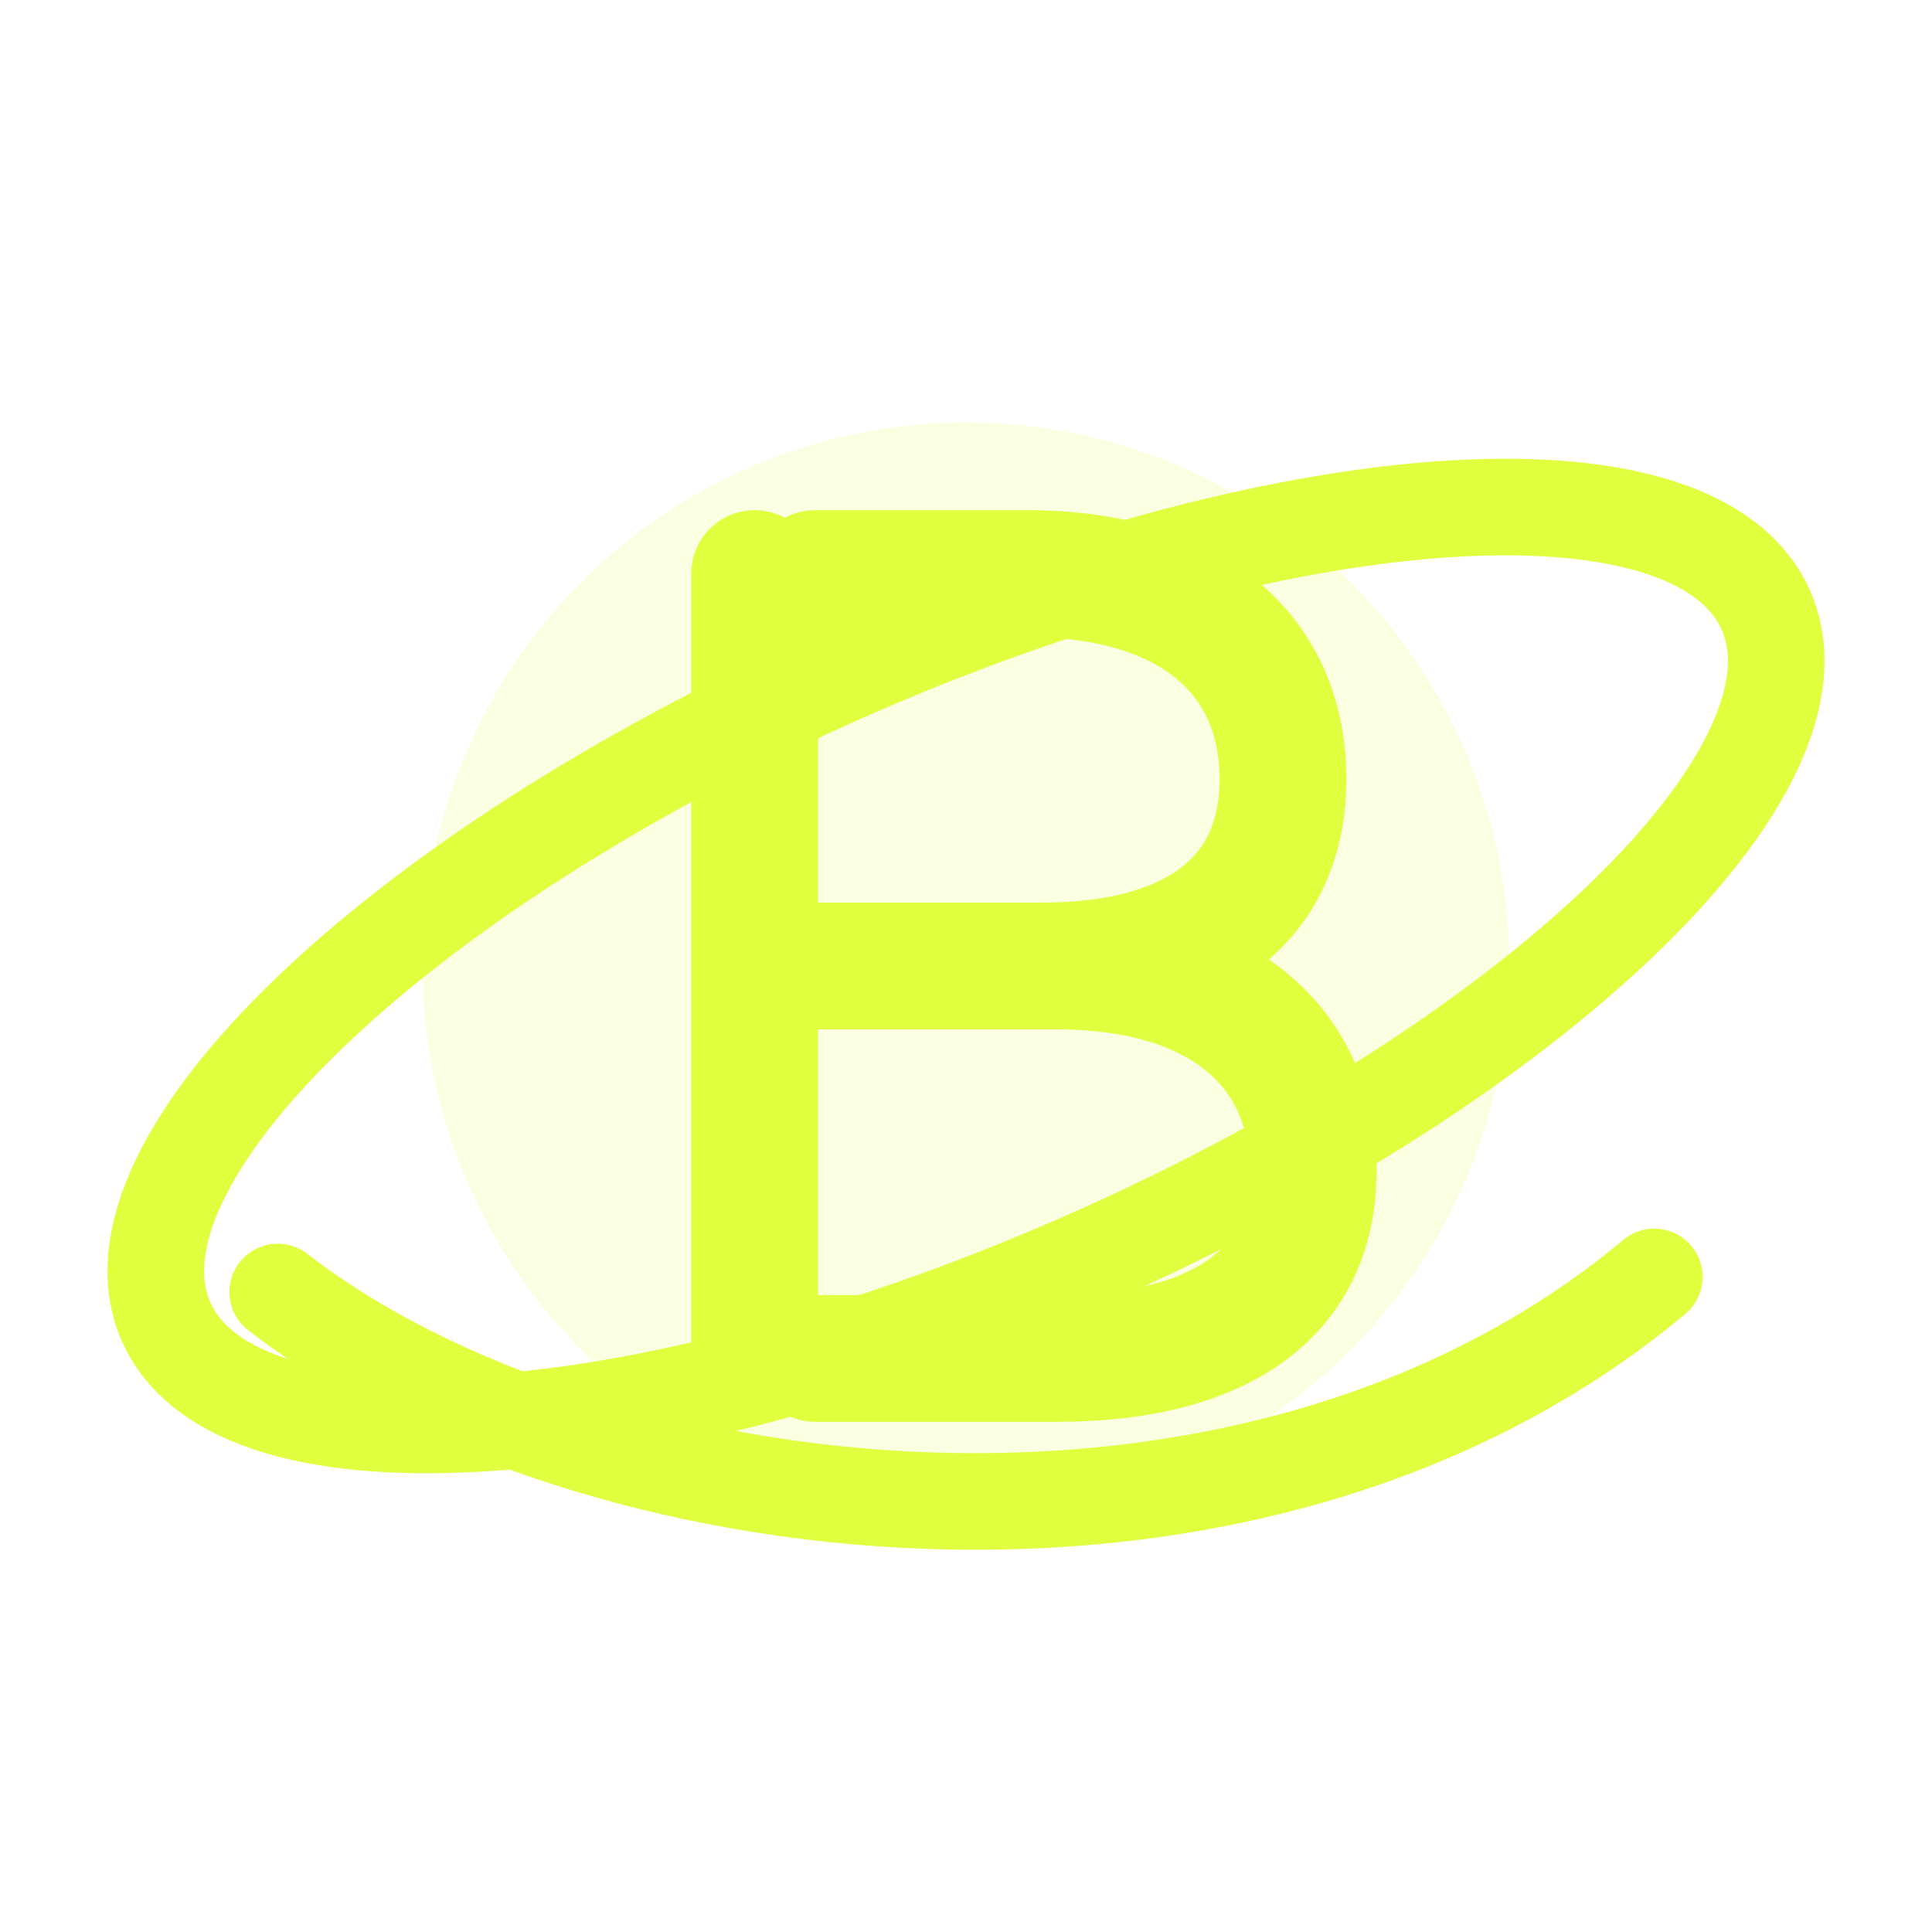
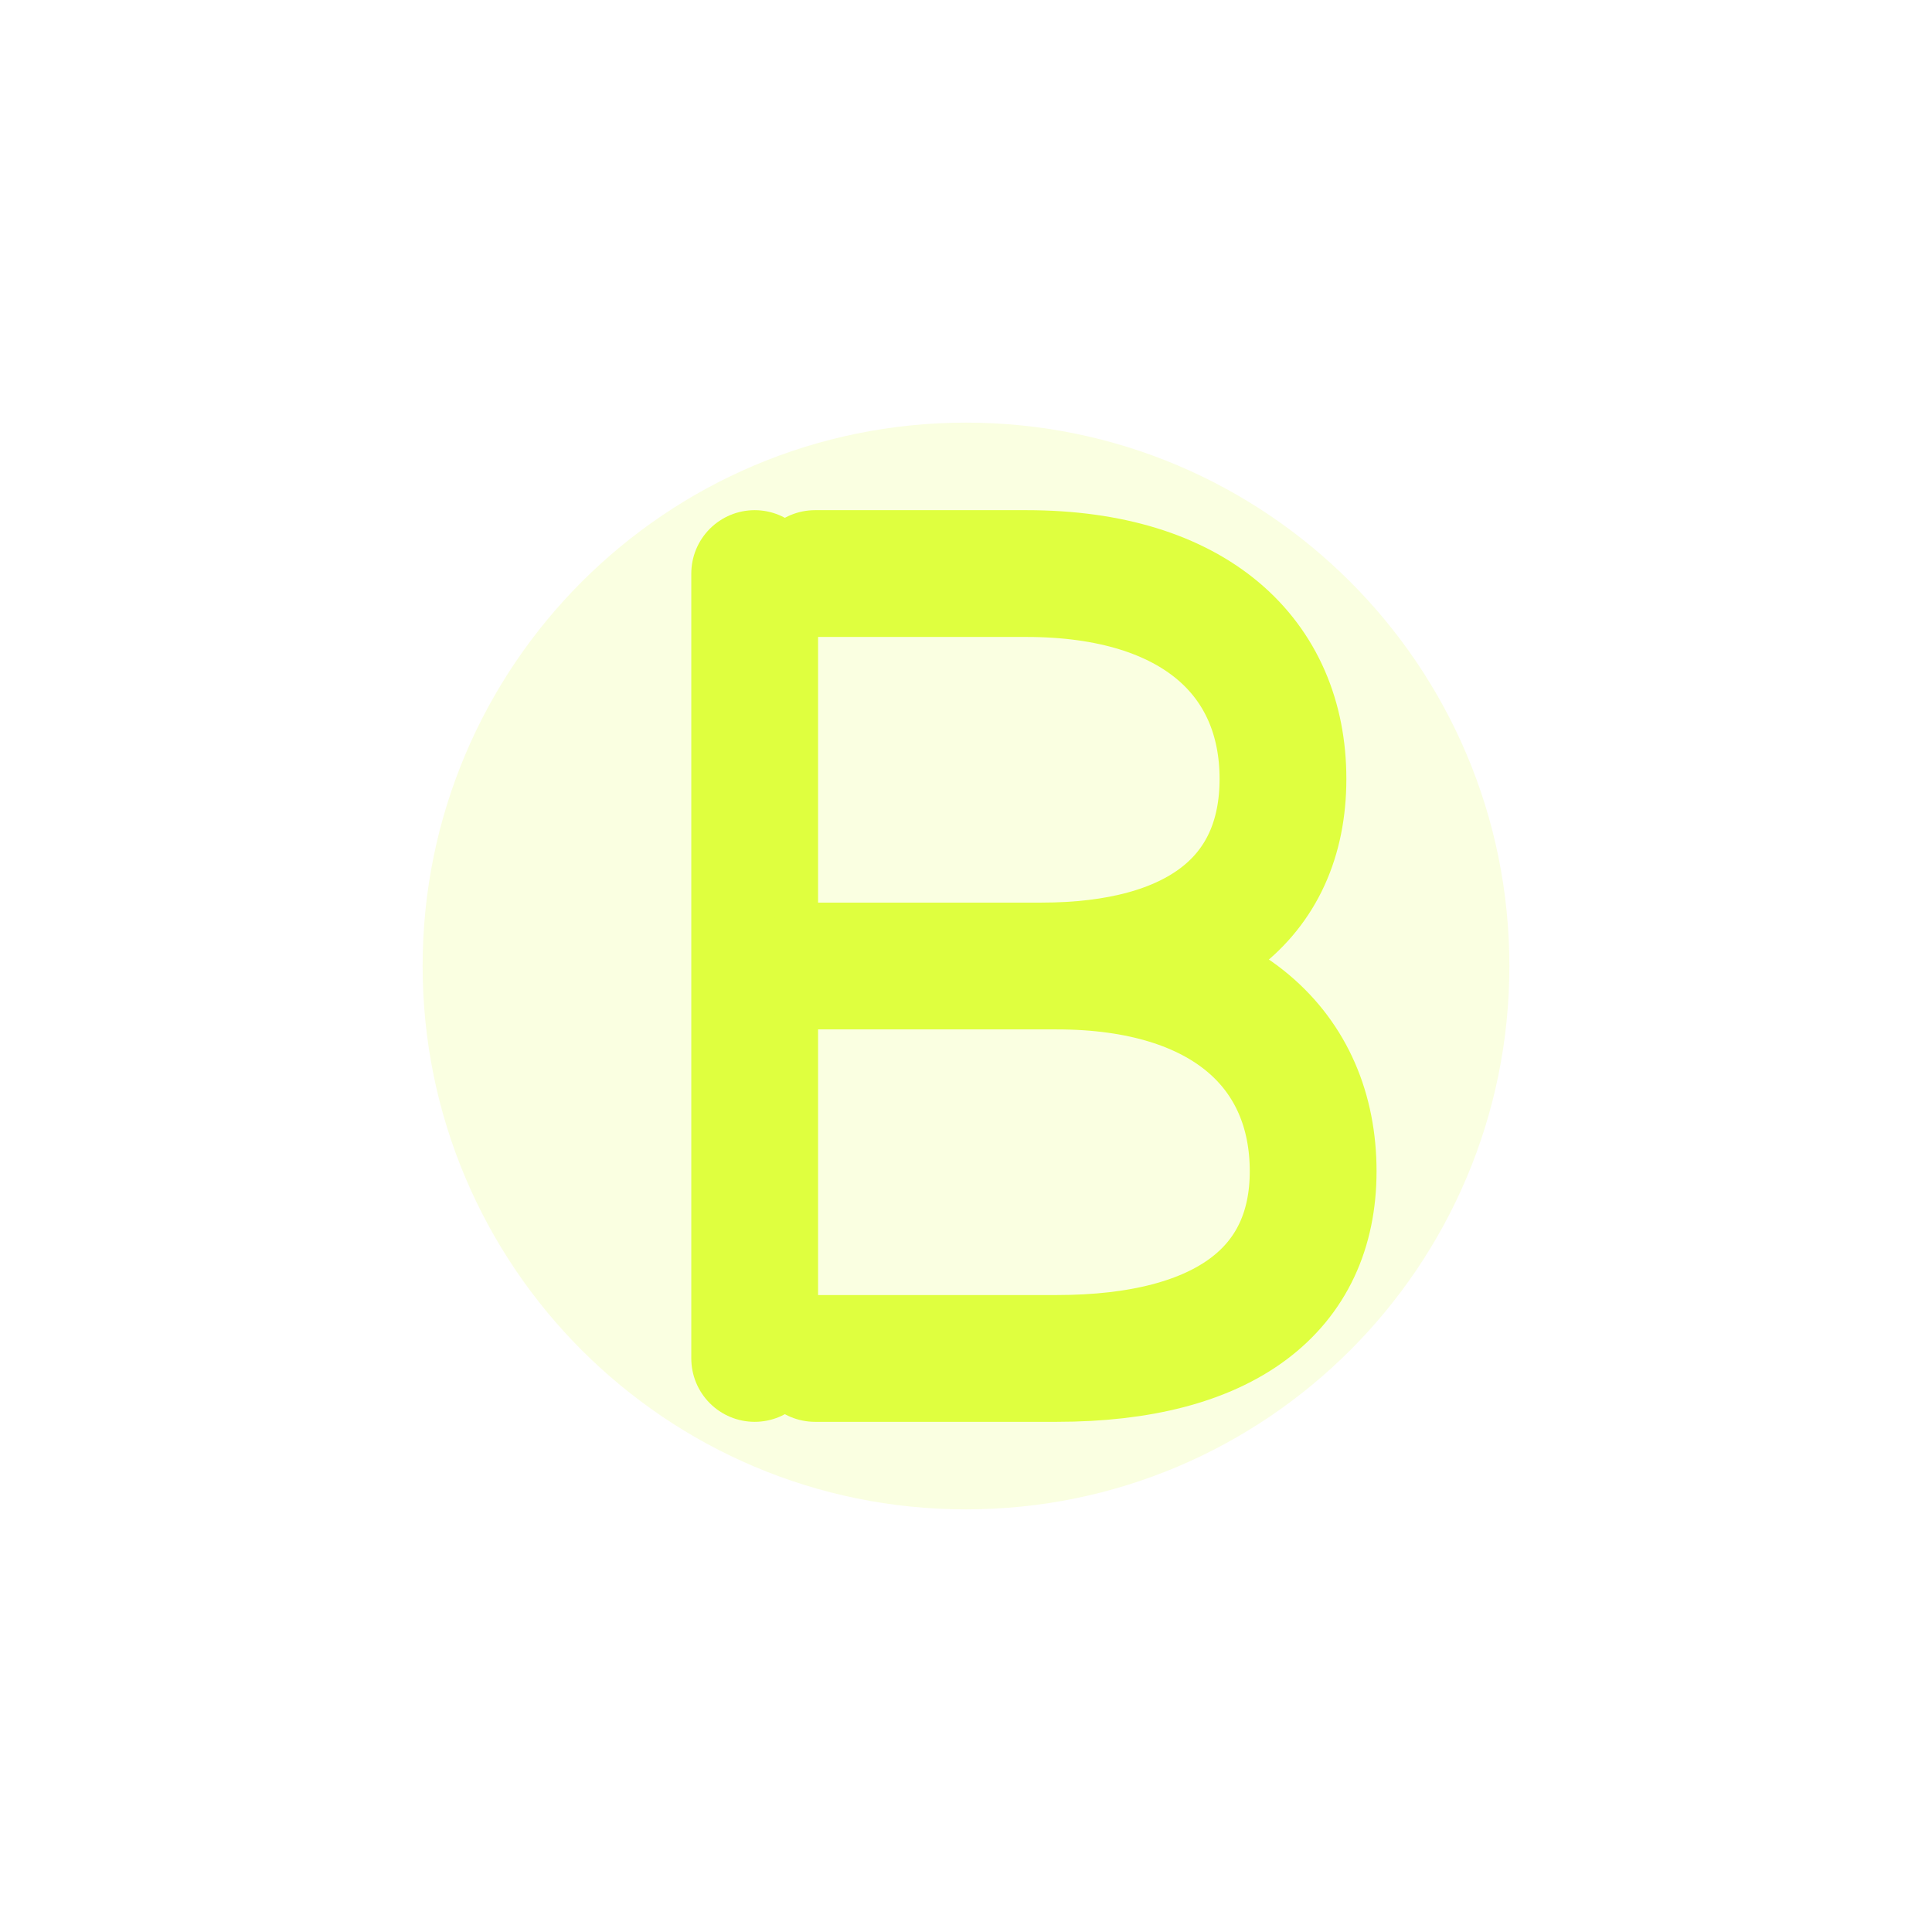
<svg xmlns="http://www.w3.org/2000/svg" width="128" height="128" viewBox="0 0 64 64" fill="none">
  <circle cx="32" cy="32" r="18" fill="#DFFF3F" fill-opacity=".16" />
-   <ellipse cx="32" cy="32" rx="29" ry="10.5" transform="rotate(-24 32 32)" stroke="#DFFF3F" stroke-width="3.2" />
  <path d="M25 19V45" stroke="#DFFF3F" stroke-width="4.2" stroke-linecap="round" />
  <path d="M27 19H34C39.6 19 42.5 21.8 42.5 25.8C42.5 29.8 39.6 32 34.5 32H27" stroke="#DFFF3F" stroke-width="4.2" stroke-linecap="round" stroke-linejoin="round" />
  <path d="M27 32H35C40.6 32 43.5 34.8 43.5 38.8C43.5 42.7 40.6 45 35 45H27" stroke="#DFFF3F" stroke-width="4.2" stroke-linecap="round" stroke-linejoin="round" />
-   <path d="M9.2 42.8C19.4 50.7 41.4 53.5 54.8 42.3" stroke="#DFFF3F" stroke-width="3.2" stroke-linecap="round" />
</svg>
